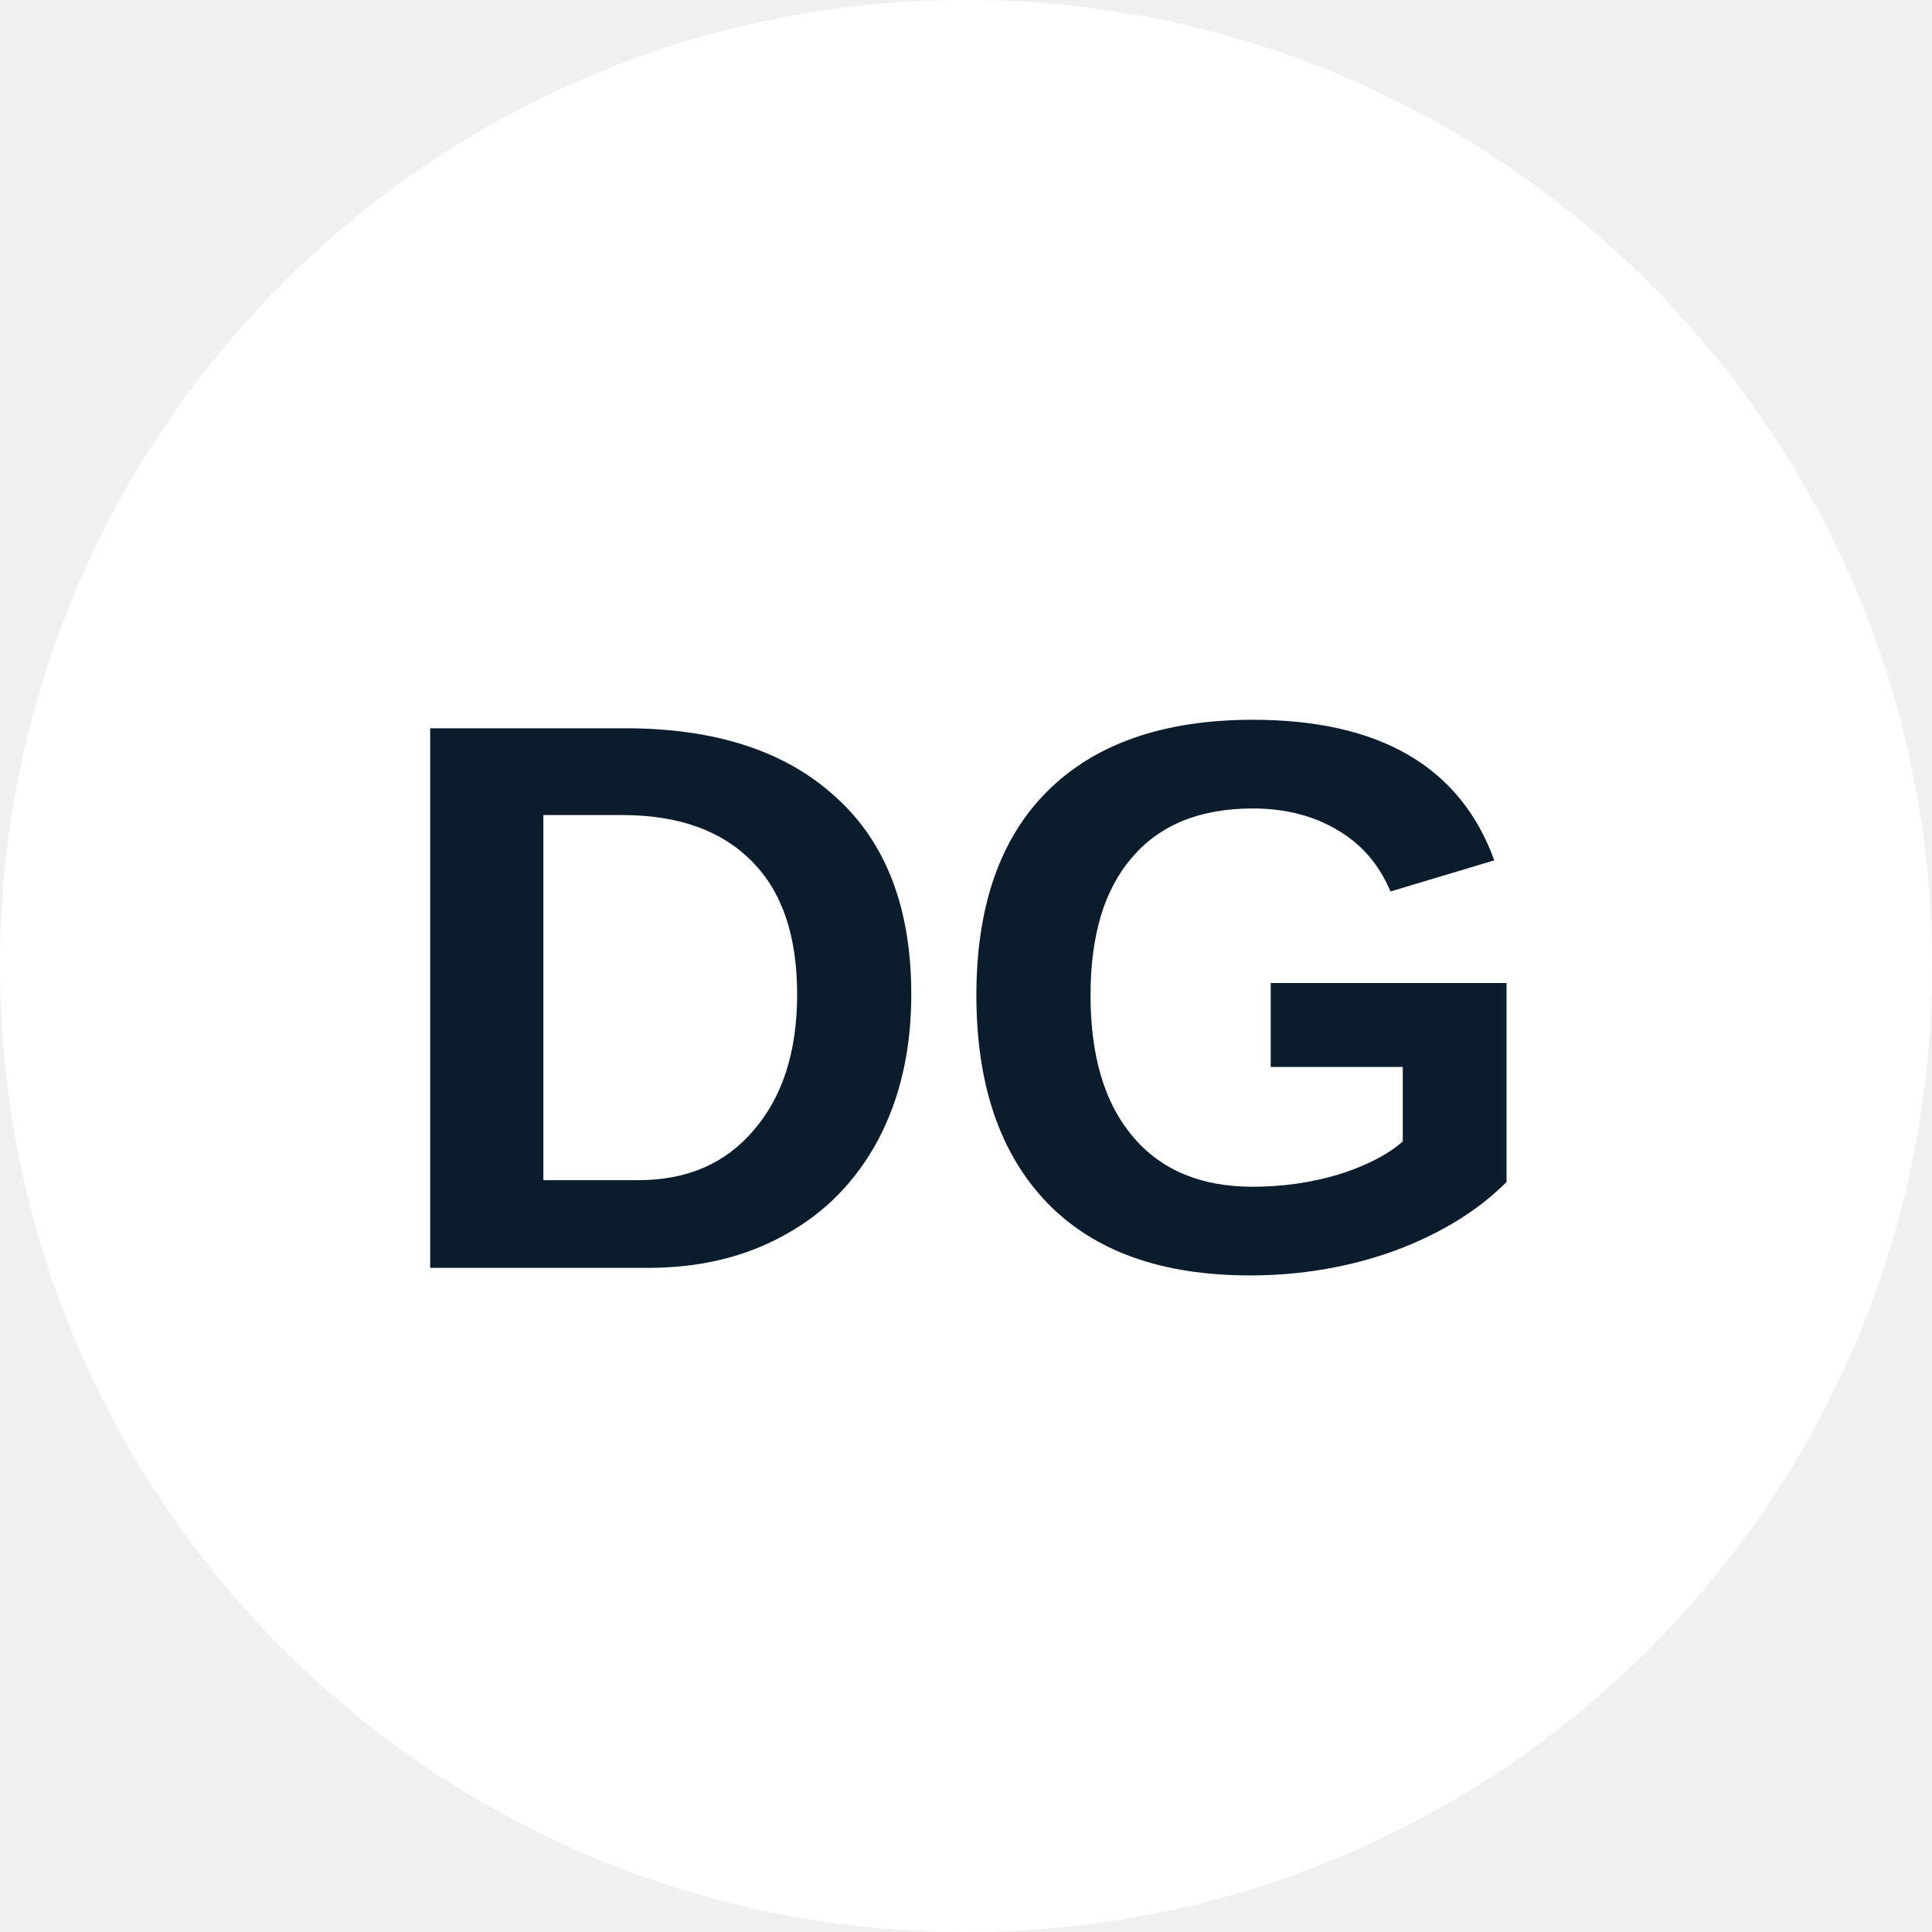
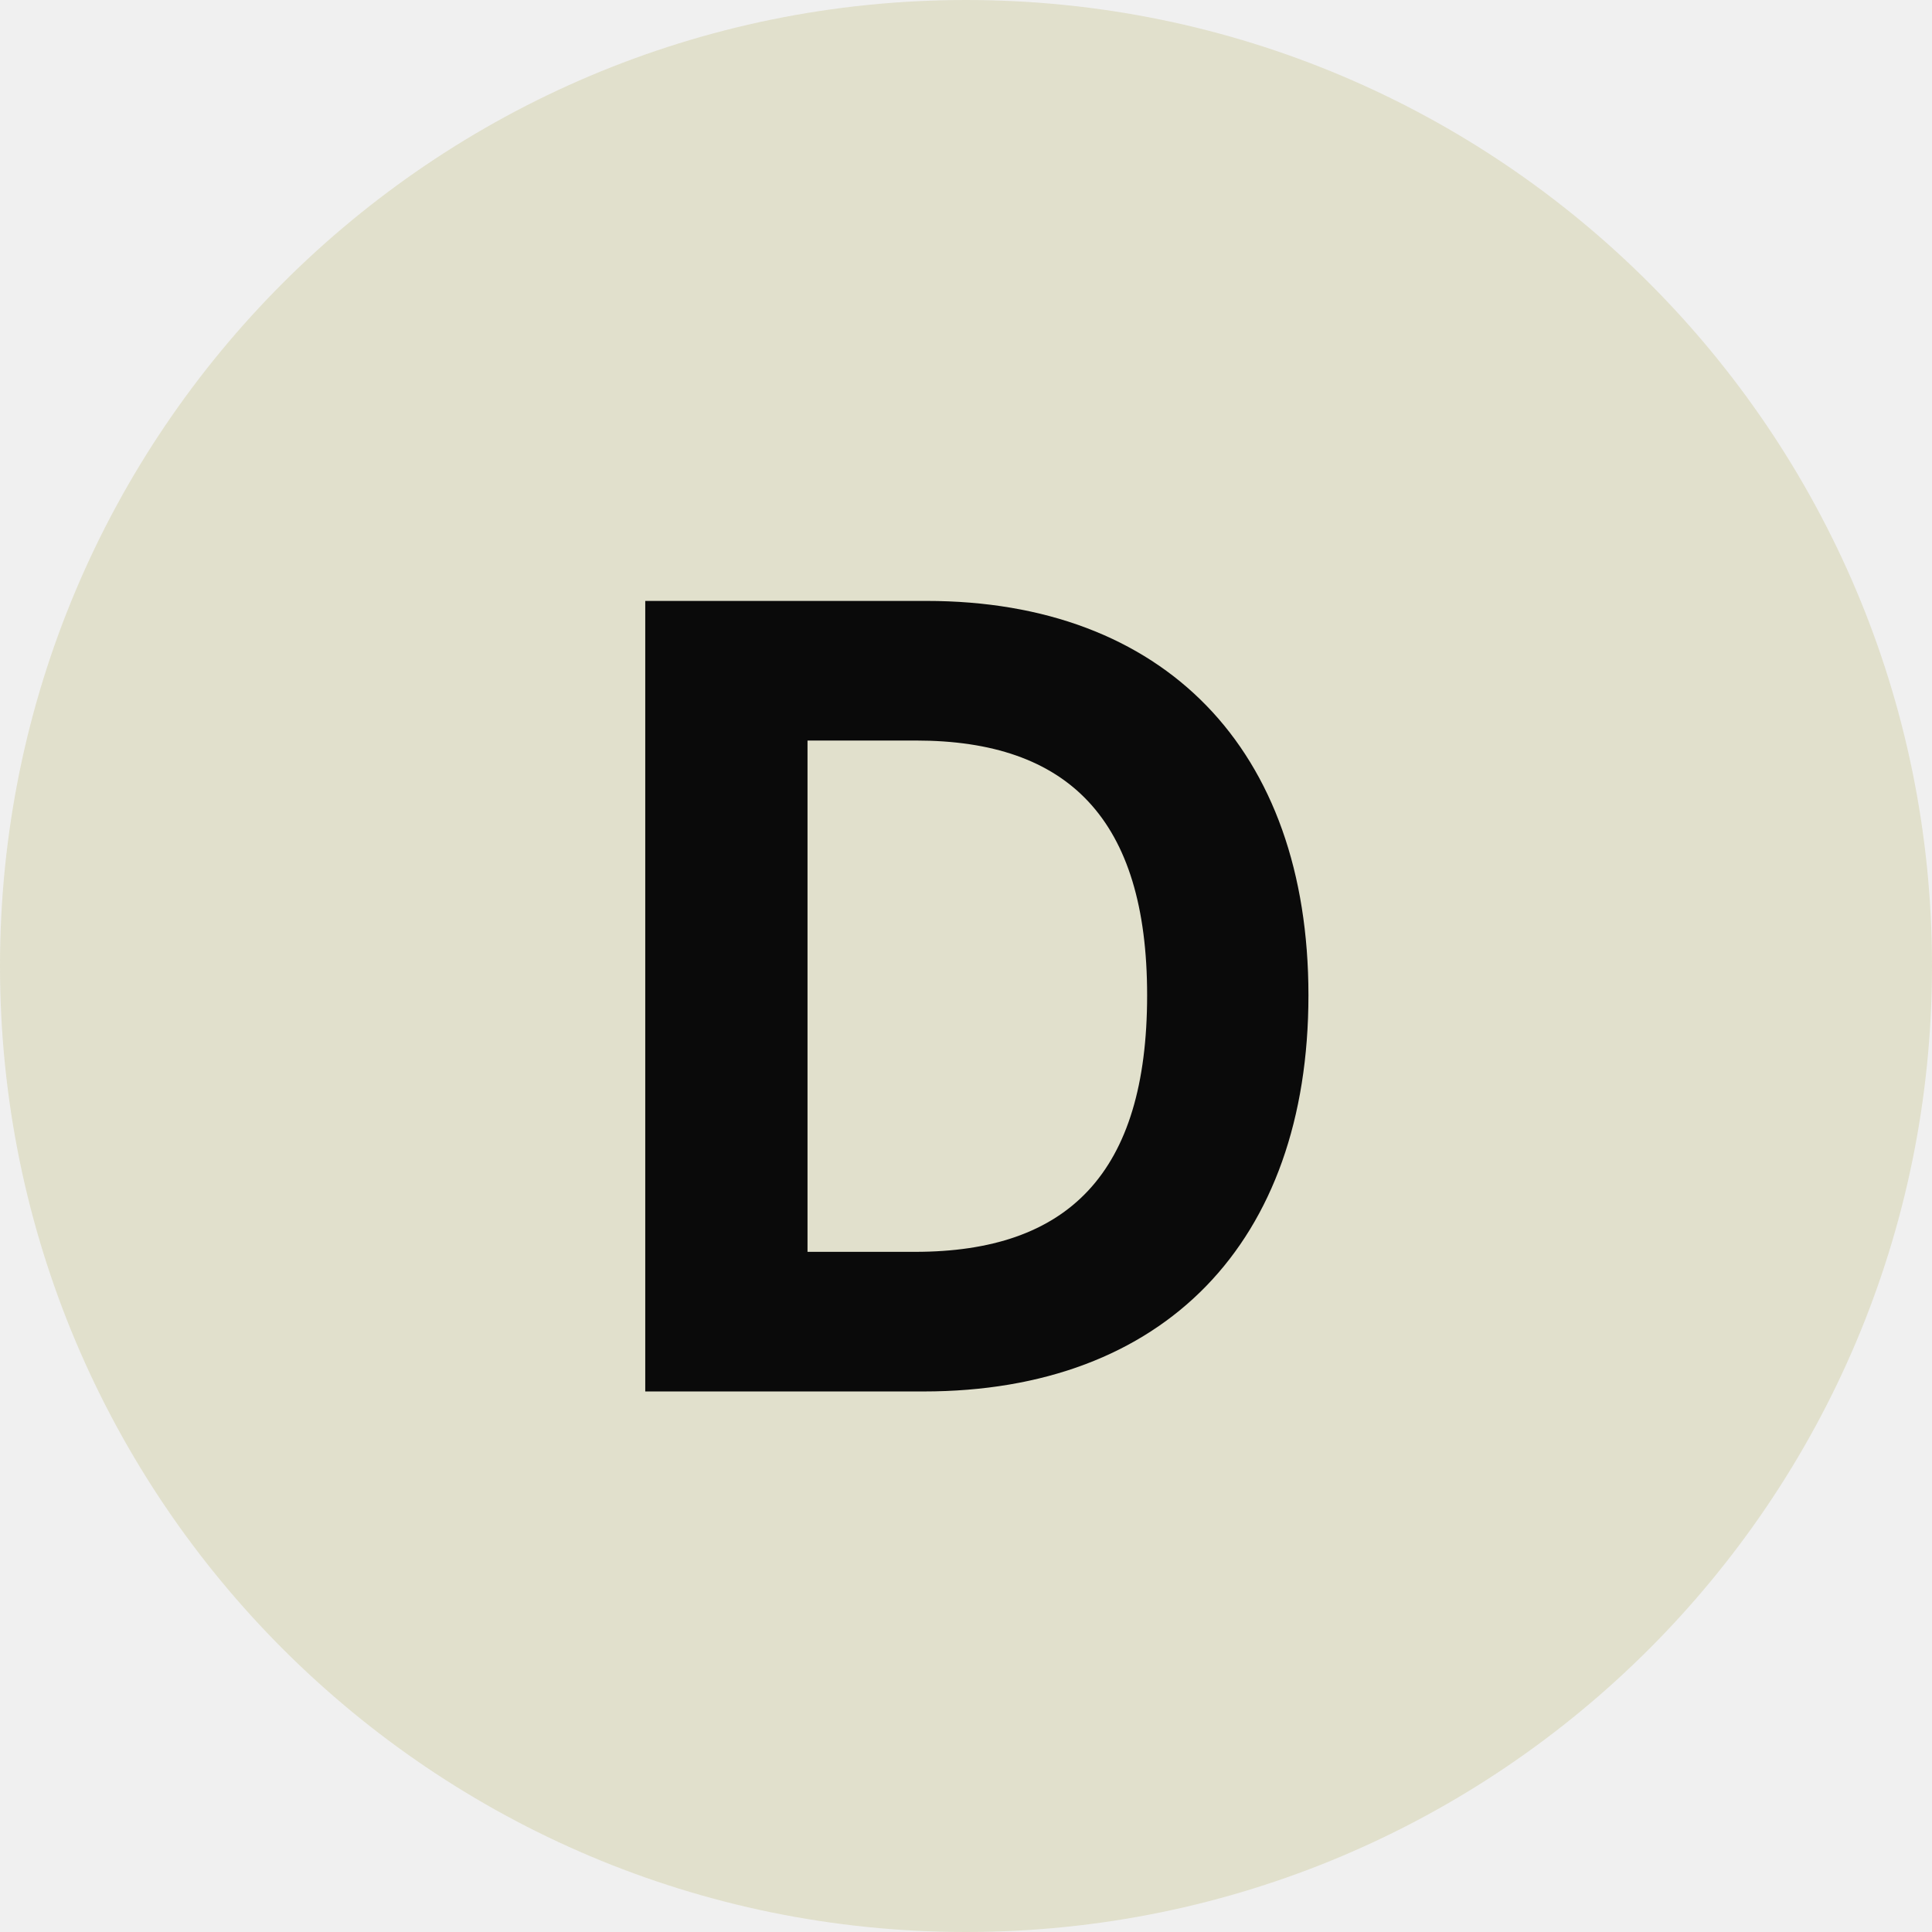
- <svg xmlns="http://www.w3.org/2000/svg" viewBox="0 0 32 32" role="img" aria-label="DG">
-   <circle cx="16" cy="16" r="16" fill="#FFFFFF" />
-   <text x="16" y="21" text-anchor="middle" font-family="Plus Jakarta Sans, Arial, sans-serif" font-weight="700" font-size="13" fill="#0B1C2D">DG</text>
+ <svg xmlns="http://www.w3.org/2000/svg" viewBox="0 0 32 32" role="img" aria-label="D">
+   <circle cx="16" cy="16" r="16" fill="#E1E0CC" />
+   <text x="16" y="16.5" text-anchor="middle" dominant-baseline="central" font-family="Plus Jakarta Sans, system-ui, -apple-system, sans-serif" font-weight="700" font-size="18" fill="#0A0A0A">D</text>
</svg>
